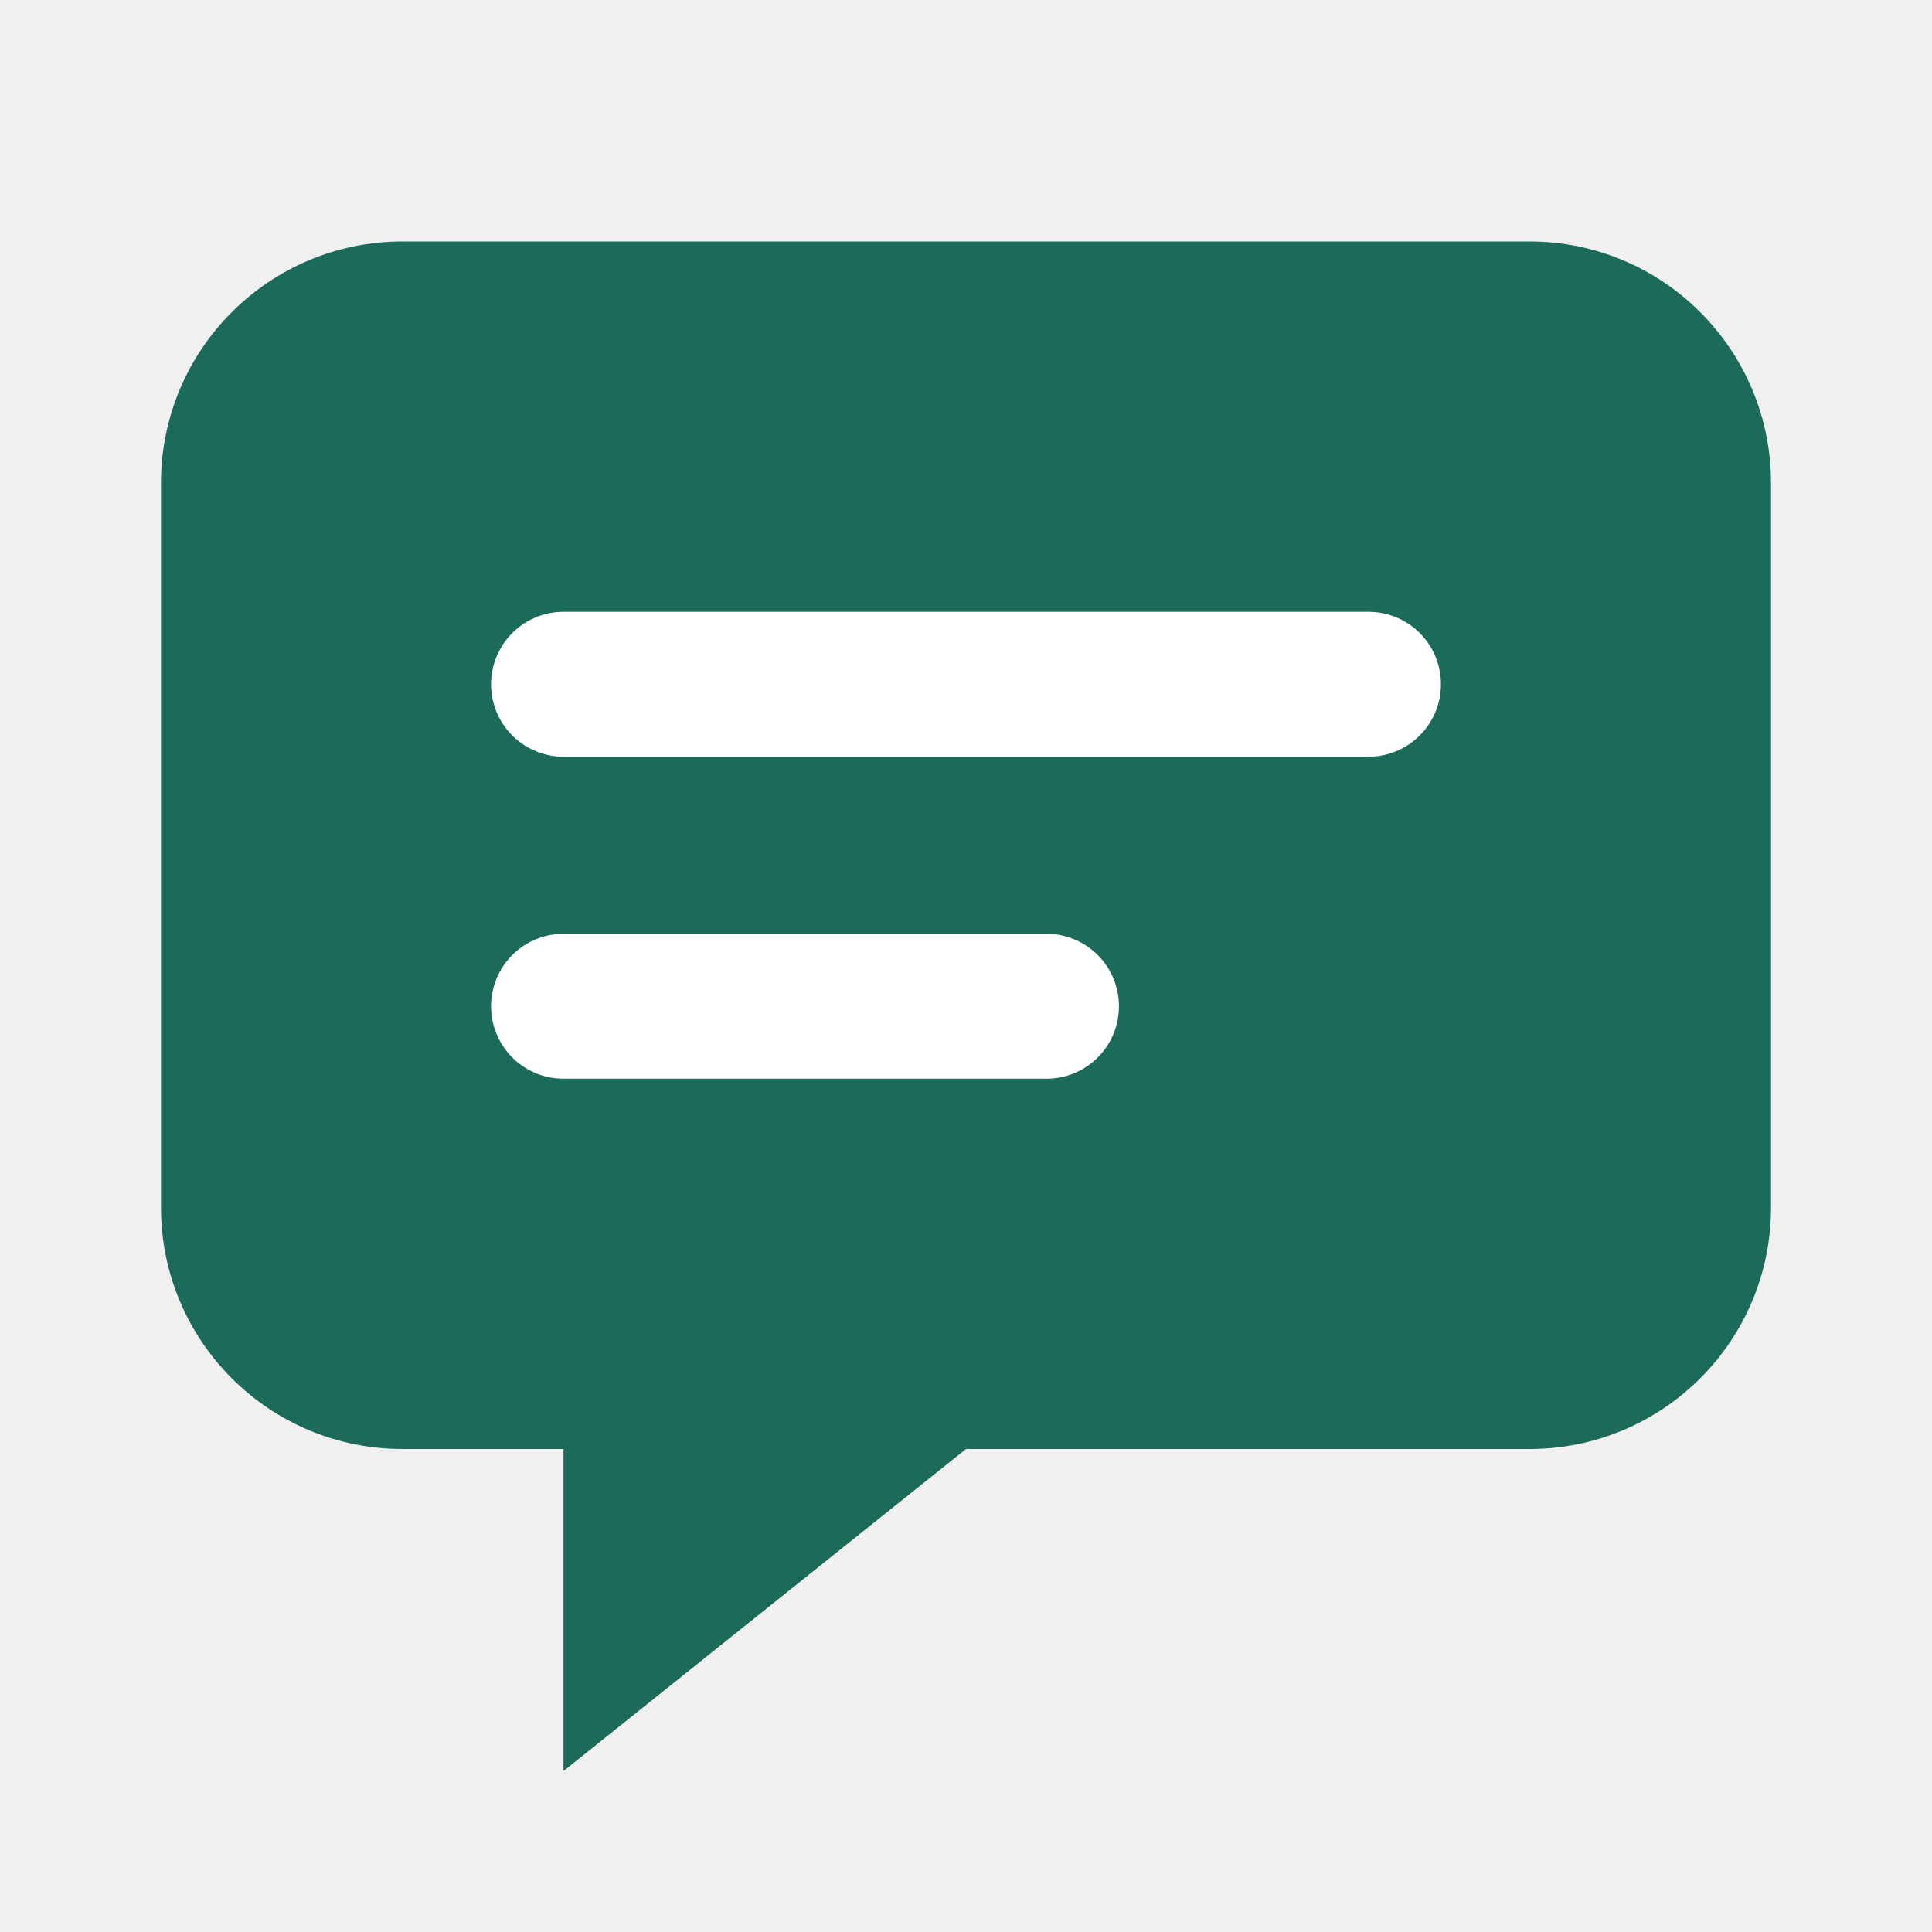
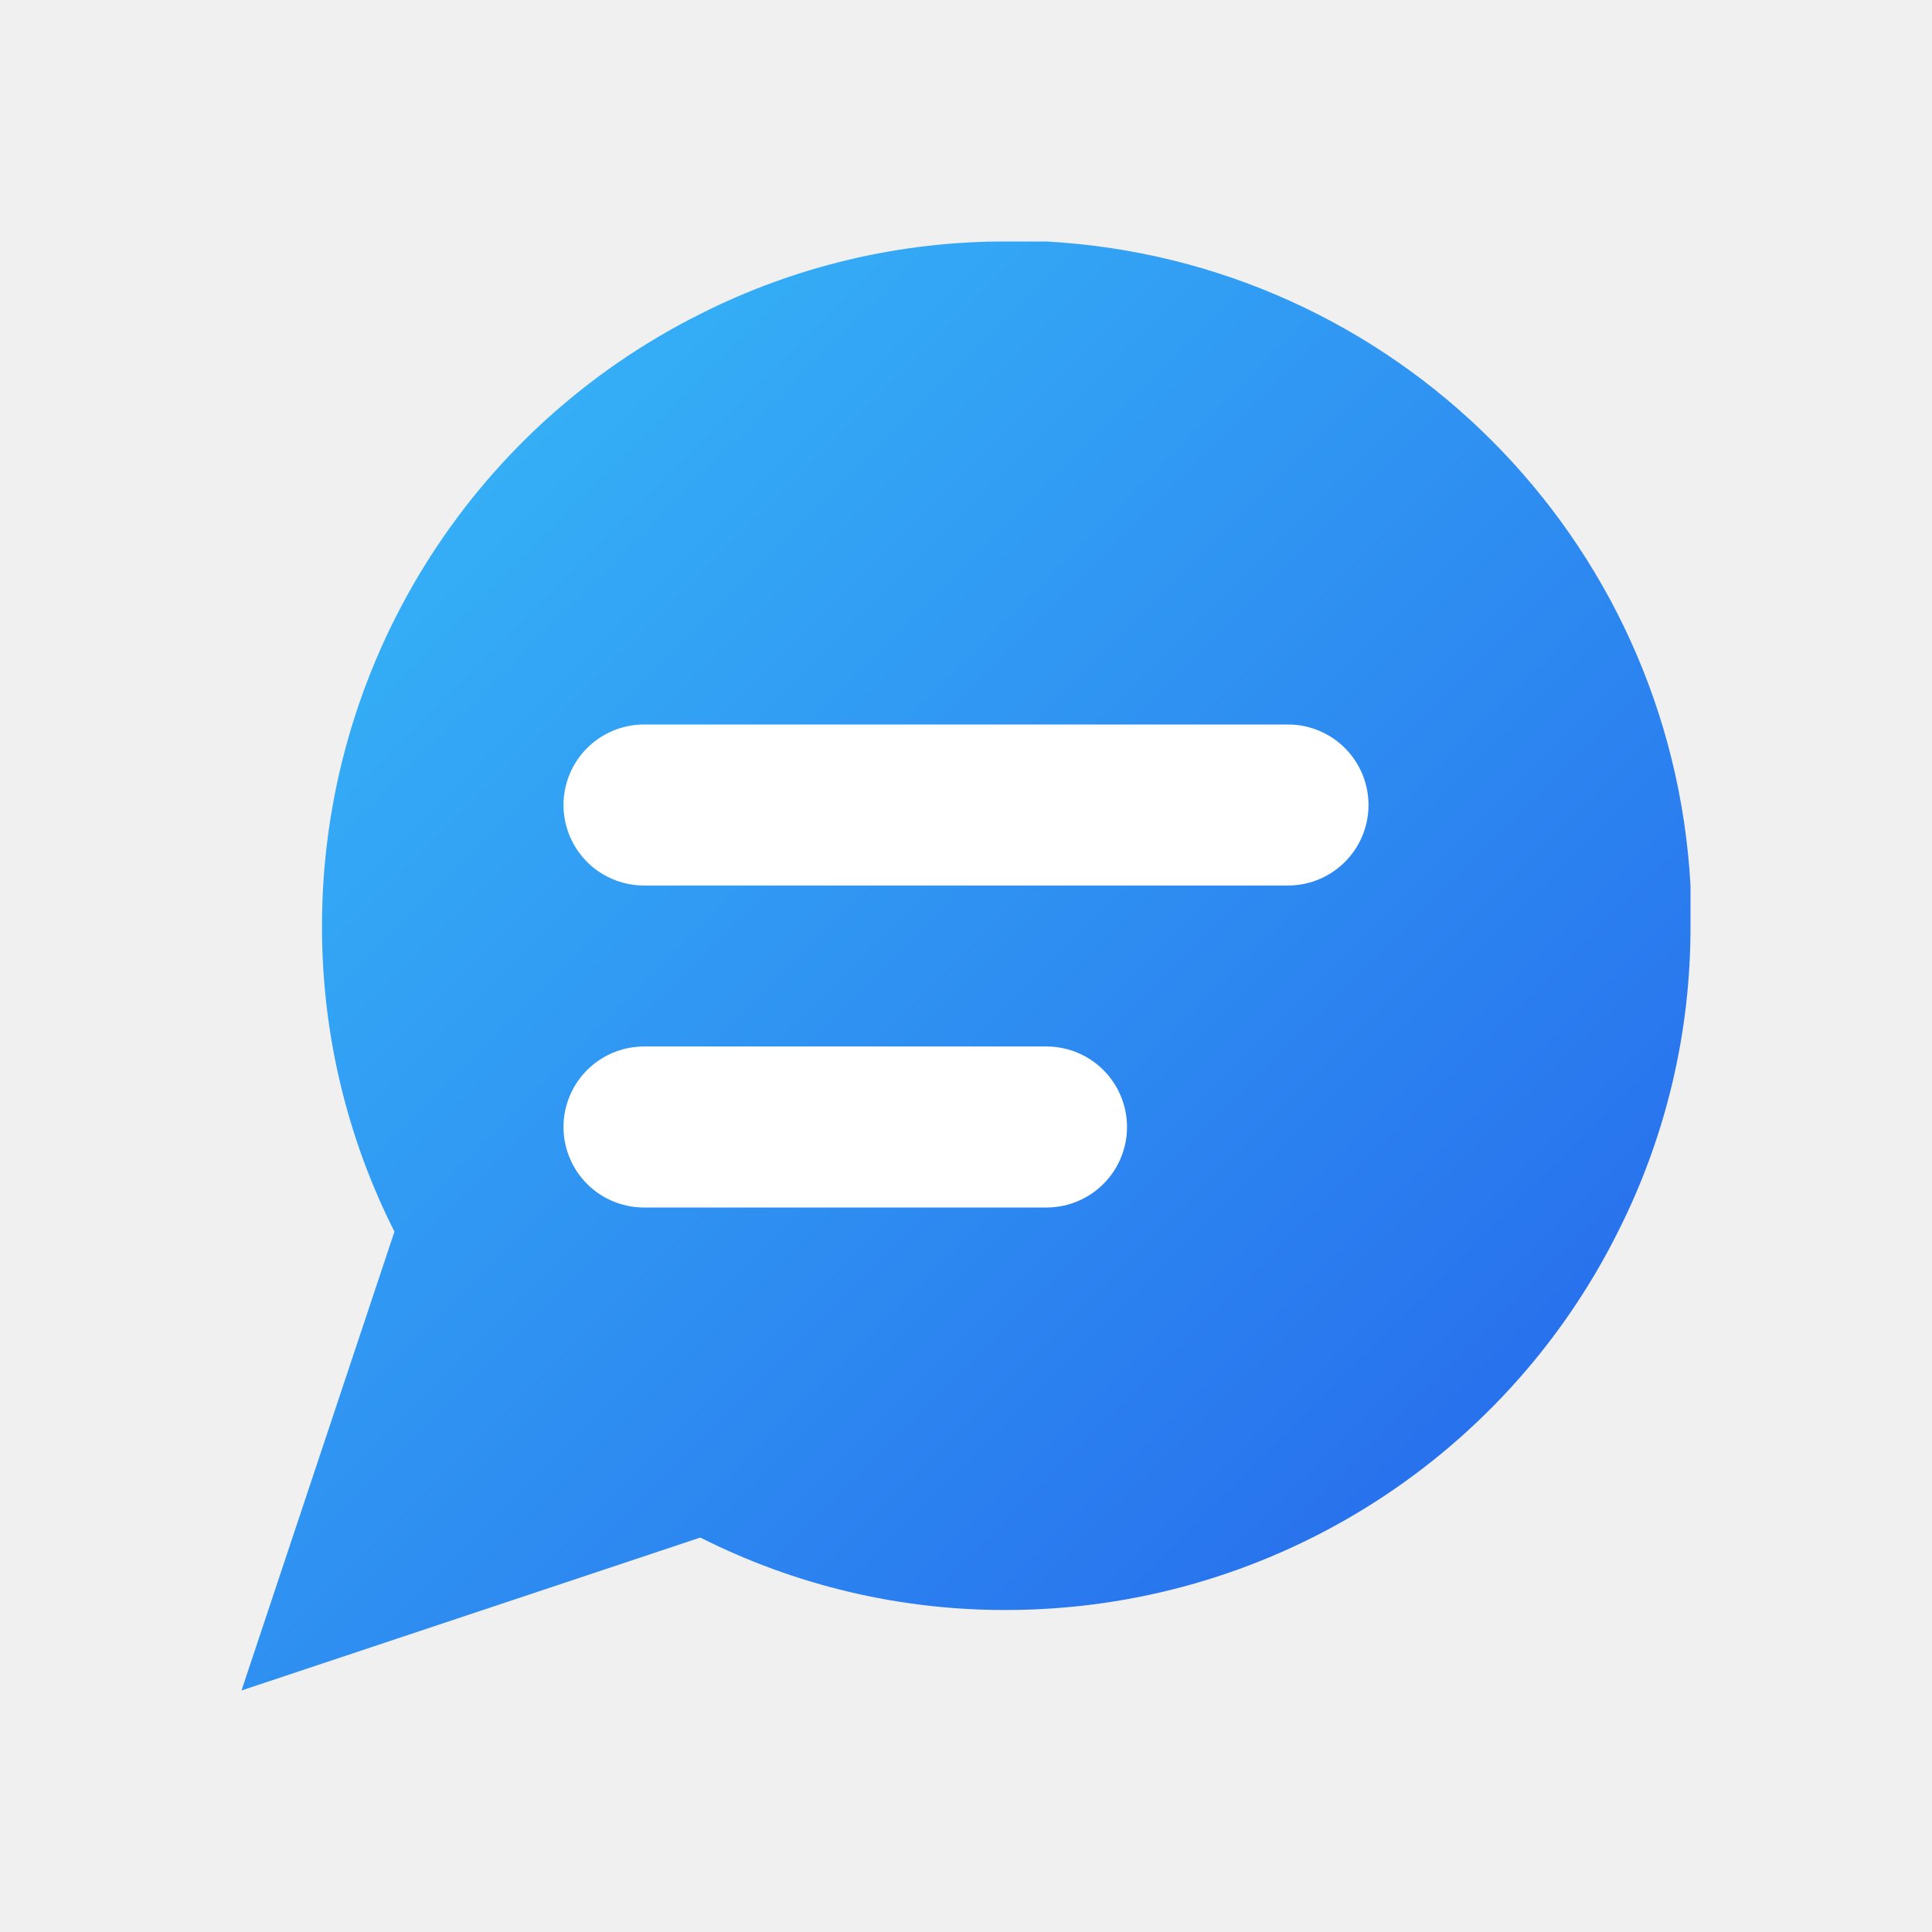
<svg xmlns="http://www.w3.org/2000/svg" viewBox="0 0 24 24">
-   <path fill="#1B6A5A" d="M5 3h14a3 3 0 0 1 3 3v9a3 3 0 0 1-3 3h-7l-5 4v-4H5a3 3 0 0 1-3-3V6a3 3 0 0 1 3-3z" />
-   <path fill="none" stroke="#fff" stroke-width="1.8" stroke-linecap="round" d="M7 8.5h10M7 12.5h6" />
+   <defs>
+     <linearGradient id="blueGrad" x1="0%" y1="0%" x2="100%" y2="100%">
+       <stop offset="0%" stop-color="#38bdf8" />
+       <stop offset="100%" stop-color="#2563eb" />
+     </linearGradient>
+   </defs>
+   <path fill="url(#blueGrad)" d="M21 11.5a8.38 8.38 0 0 1-.9 3.8 8.5 8.5 0 0 1-7.6 4.7 8.38 8.38 0 0 1-3.8-.9L3 21l1.9-5.7a8.38 8.38 0 0 1-.9-3.8 8.5 8.5 0 0 1 4.7-7.6 8.38 8.38 0 0 1 3.8-.9h.5a8.48 8.48 0 0 1 8 8v.5z" />
+   <path fill="none" stroke="#ffffff" stroke-width="2" stroke-linecap="round" d="M8 10h8M8 14h5" />
</svg>
